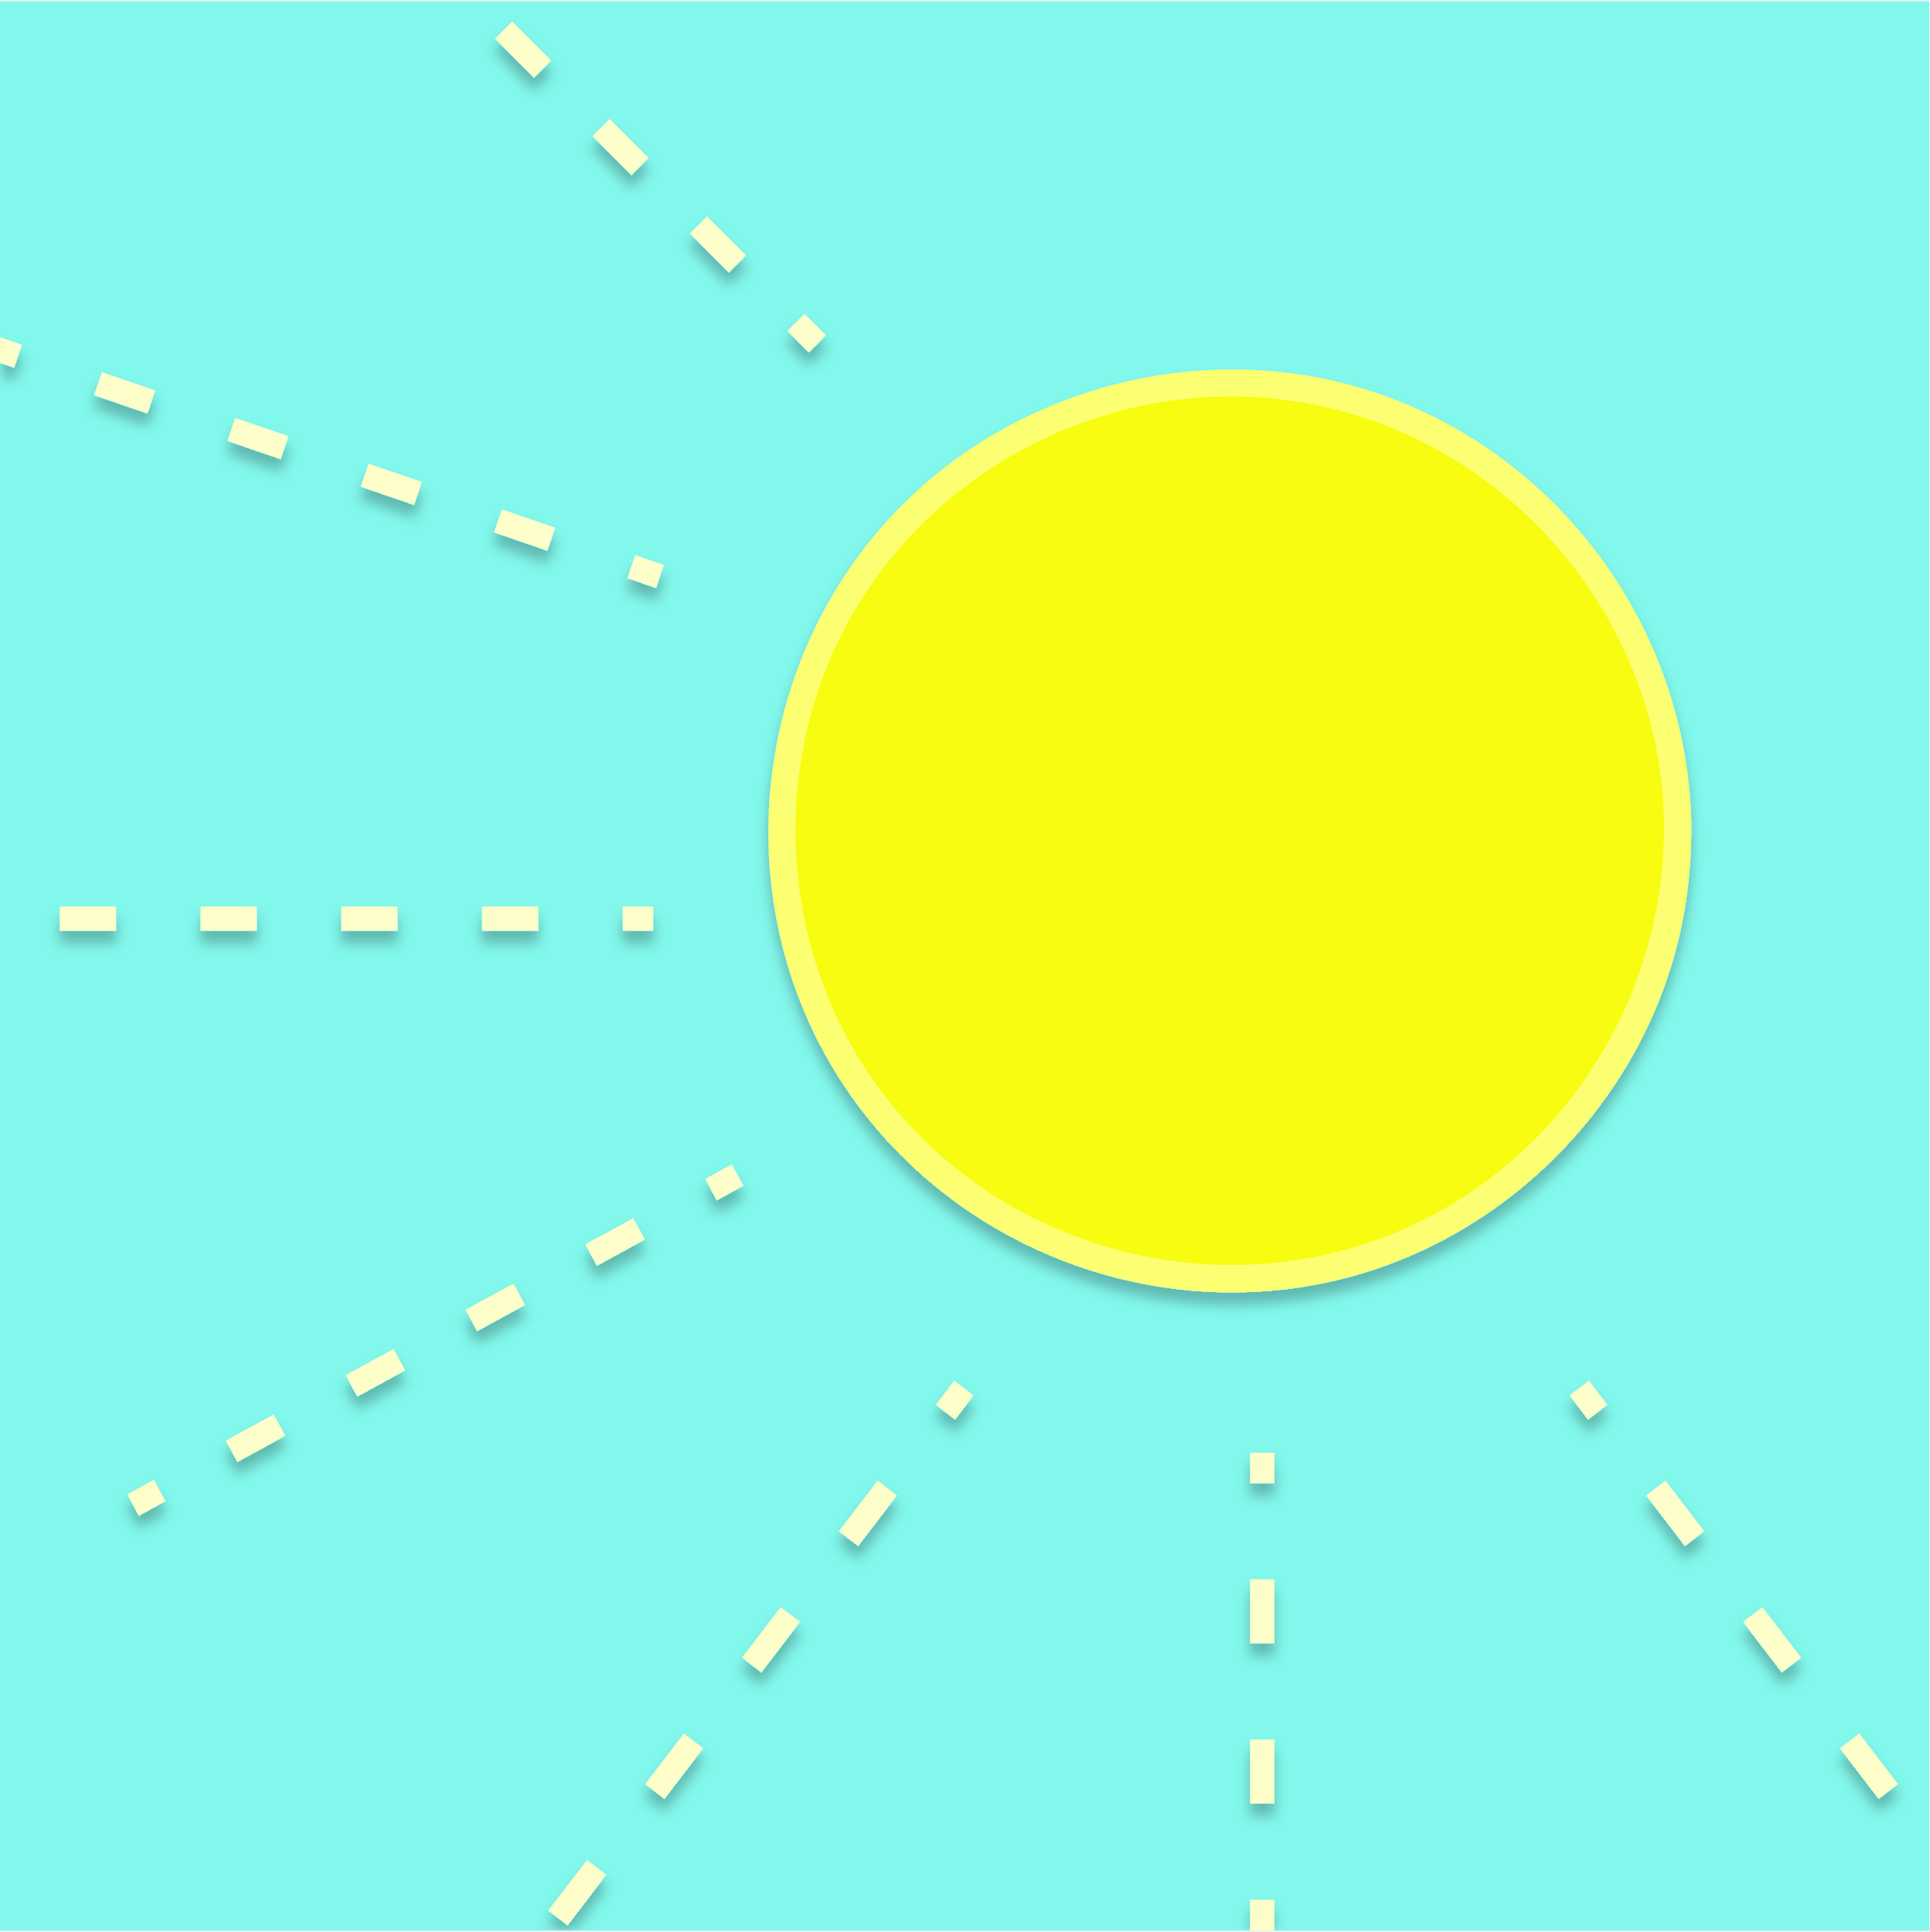
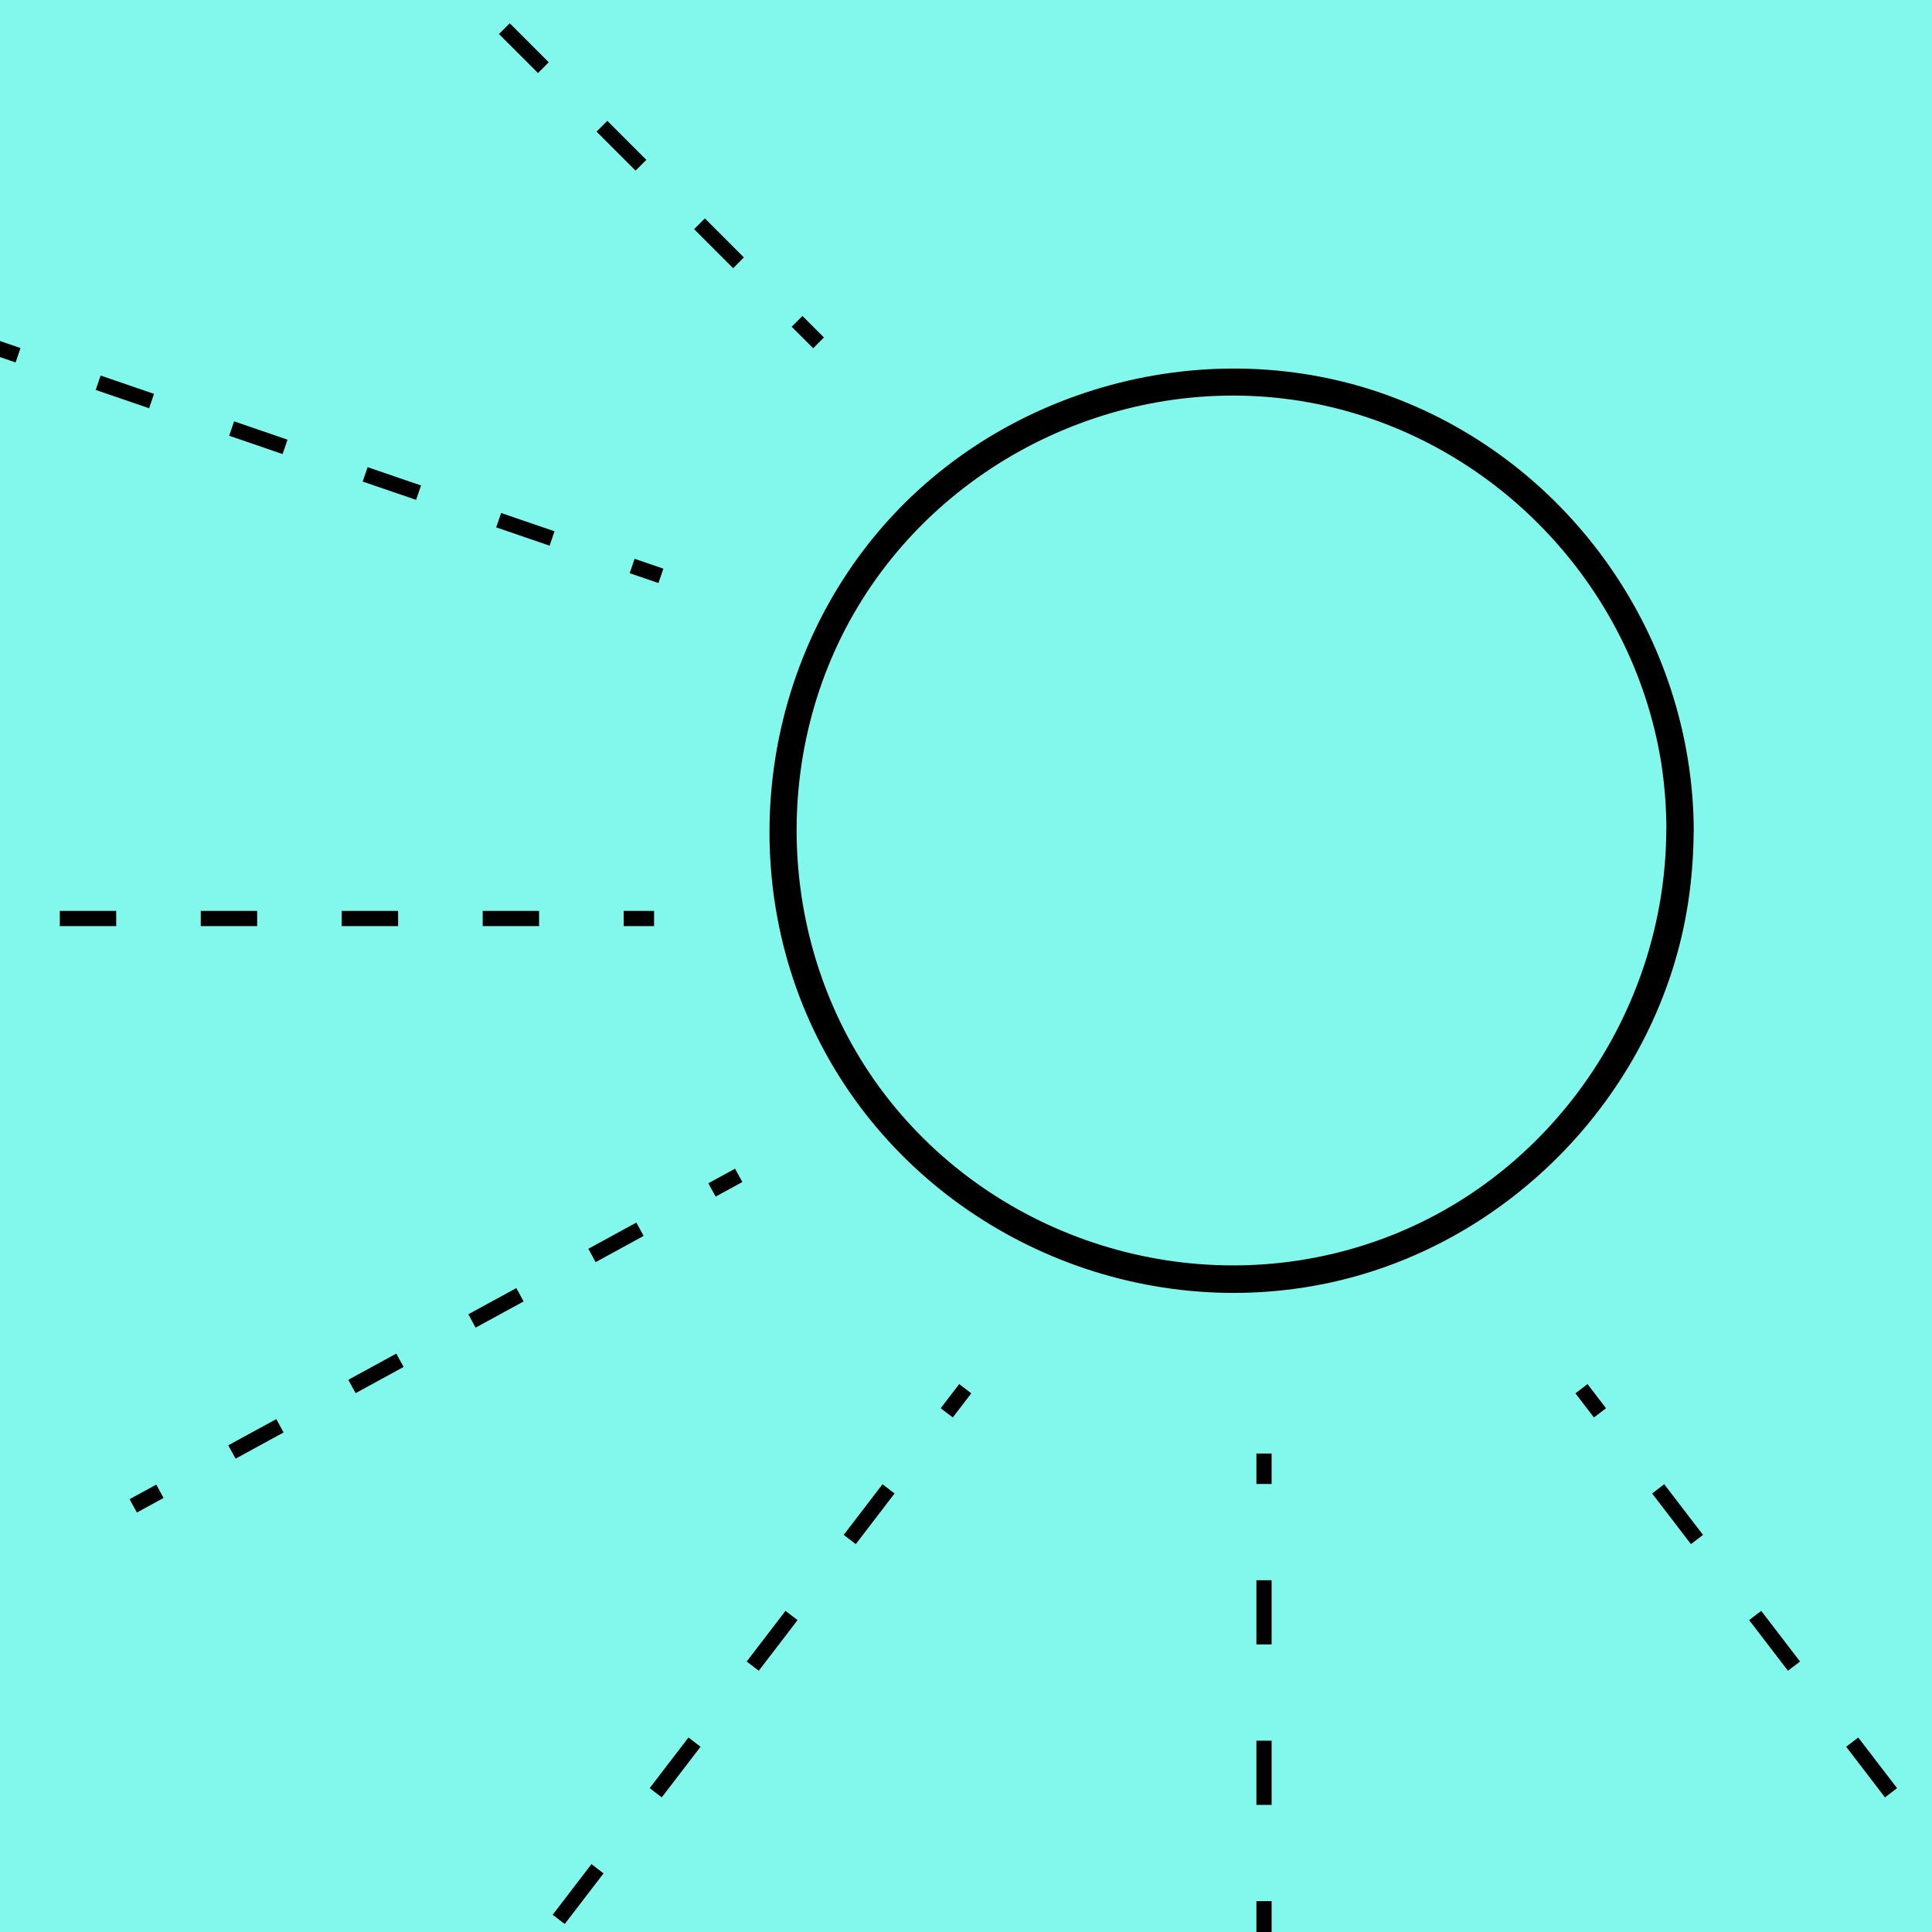
- <svg xmlns="http://www.w3.org/2000/svg" width="635" height="636" viewBox="0 0 635 636" fill="none">
-   <g clip-path="url(#clip0_1_424)">
-     <path d="M635 0.5H0V635.5H635V0.5Z" fill="#82F7EB" />
-     <g filter="url(#filter0_d_1_424)">
-       <mask id="mask0_1_424" style="mask-type:luminance" maskUnits="userSpaceOnUse" x="0" y="0" width="635" height="636">
-         <path d="M635 0.5H0V635.5H635V0.5Z" fill="white" />
-       </mask>
-       <g mask="url(#mask0_1_424)">
-         <path d="M404.63 421.07C486.114 421.07 552.17 355.014 552.17 273.53C552.17 192.046 486.114 125.99 404.63 125.99C323.146 125.99 257.09 192.046 257.09 273.53C257.09 355.014 323.146 421.07 404.63 421.07Z" fill="#F7FC10" />
-         <path d="M547.66 273.5C547.38 332.86 509.78 387.58 453.73 407.9C397.13 428.5 332.62 410.79 294.22 364.5C256 318.44 251.19 251.05 282 199.83C312.81 148.61 374.28 121.36 433 133.3C491 145.1 536.57 192.78 546 251.2C547.141 258.589 547.709 266.054 547.7 273.53C547.7 279.32 556.7 279.34 556.7 273.53C556.41 210.18 516.31 152.6 456.79 130.68C397.27 108.76 327.79 127.68 287.48 176.68C247.02 225.85 241.37 297.08 274.28 351.77C307.19 406.46 372.28 434.99 434.76 422.57C496.28 410.35 545.53 358.94 554.89 296.89C556.045 289.146 556.637 281.329 556.66 273.5C556.69 267.74 547.69 267.73 547.66 273.5Z" fill="#FCFF72" />
-         <path d="M269.04 113.19L261.97 106.12" stroke="#FDFEC9" stroke-width="8" stroke-miterlimit="10" />
-         <path d="M242.73 86.88L92.02 -63.84" stroke="#FDFEC9" stroke-width="8" stroke-miterlimit="10" stroke-dasharray="18.14 27.21" />
-         <path d="M217.23 189.77L207.77 186.53" stroke="#FDFEC9" stroke-width="8" stroke-miterlimit="10" />
-         <path d="M181.45 177.49L-68.65 91.67" stroke="#FDFEC9" stroke-width="8" stroke-miterlimit="10" stroke-dasharray="18.56 27.83" />
-         <path d="M214.98 302.39H204.98" stroke="#FDFEC9" stroke-width="8" stroke-miterlimit="10" />
-         <path d="M177.18 302.39H-86.87" stroke="#FDFEC9" stroke-width="8" stroke-miterlimit="10" stroke-dasharray="18.53 27.8" />
-         <path d="M317.25 456.93L311.17 464.87" stroke="#FDFEC9" stroke-width="8" stroke-miterlimit="10" />
-         <path d="M292.04 489.85L142.16 685.49" stroke="#FDFEC9" stroke-width="8" stroke-miterlimit="10" stroke-dasharray="20.97 31.46" />
-         <path d="M242.79 386.81L234.01 391.6" stroke="#FDFEC9" stroke-width="8" stroke-miterlimit="10" />
-         <path d="M210.35 404.52L64.4 484.19" stroke="#FDFEC9" stroke-width="8" stroke-miterlimit="10" stroke-dasharray="17.98 26.96" />
-         <path d="M52.56 490.65L43.79 495.44" stroke="#FDFEC9" stroke-width="8" stroke-miterlimit="10" />
-         <path d="M415.45 478.24V488.24" stroke="#FDFEC9" stroke-width="8" stroke-miterlimit="10" />
-         <path d="M415.45 519.88V767.76" stroke="#FDFEC9" stroke-width="8" stroke-miterlimit="10" stroke-dasharray="21.1 31.64" />
-         <path d="M519.79 456.93L525.87 464.87" stroke="#FDFEC9" stroke-width="8" stroke-miterlimit="10" />
-         <path d="M545 489.85L694.88 685.49" stroke="#FDFEC9" stroke-width="8" stroke-miterlimit="10" stroke-dasharray="20.97 31.46" />
-       </g>
-     </g>
-   </g>
+ <svg xmlns="http://www.w3.org/2000/svg" id="Layer_1" data-name="Layer 1" viewBox="0 0 635 635">
  <defs>
-     <filter id="filter0_d_1_424" x="-4" y="0.5" width="643" height="643" filterUnits="userSpaceOnUse" color-interpolation-filters="sRGB">
-       <feFlood flood-opacity="0" result="BackgroundImageFix" />
-       <feColorMatrix in="SourceAlpha" type="matrix" values="0 0 0 0 0 0 0 0 0 0 0 0 0 0 0 0 0 0 127 0" result="hardAlpha" />
-       <feOffset dy="4" />
-       <feGaussianBlur stdDeviation="2" />
-       <feComposite in2="hardAlpha" operator="out" />
-       <feColorMatrix type="matrix" values="0 0 0 0 0 0 0 0 0 0 0 0 0 0 0 0 0 0 0.25 0" />
-       <feBlend mode="normal" in2="BackgroundImageFix" result="effect1_dropShadow_1_424" />
-       <feBlend mode="normal" in="SourceGraphic" in2="effect1_dropShadow_1_424" result="shape" />
-     </filter>
-     <clipPath id="clip0_1_424">
-       <rect width="635" height="635" fill="white" transform="translate(0 0.5)" />
+     <style>.cls-1{fill:#82f7eb;}.cls-2{clip-path:url(#clip-path);}.cls-3,.cls-4,.cls-5,.cls-6,.cls-7,.cls-8,.cls-9{fill:none;stroke:#000;stroke-miterlimit:10;stroke-width:5px;}.cls-4{stroke-dasharray:18.14 27.21;}.cls-5{stroke-dasharray:18.56 27.83;}.cls-6{stroke-dasharray:18.53 27.8;}.cls-7{stroke-dasharray:20.97 31.46;}.cls-8{stroke-dasharray:17.98 26.96;}.cls-9{stroke-dasharray:21.1 31.64;}</style>
+     <clipPath id="clip-path">
+       <rect class="cls-1" width="635" height="635" />
    </clipPath>
  </defs>
+   <rect class="cls-1" width="635" height="635" />
+   <g class="cls-2">
+     <path d="M547.66,273c-.28,59.36-37.88,114.08-93.93,134.4C397.13,428,332.62,410.29,294.22,364,256,317.94,251.19,250.55,282,199.33s92.28-78.47,151-66.53c58,11.8,103.57,59.48,113,117.9a145.24,145.24,0,0,1,1.7,22.33c0,5.79,9,5.81,9,0-.29-63.35-40.39-120.93-99.91-142.85s-129-3-169.31,46c-40.46,49.17-46.11,120.4-13.2,175.09s98,83.22,160.48,70.8c61.52-12.22,110.77-63.63,120.13-125.68A161.78,161.78,0,0,0,556.66,273C556.69,267.24,547.69,267.23,547.66,273Z" />
+     <line class="cls-3" x1="269.04" y1="112.69" x2="261.97" y2="105.62" />
+     <line class="cls-4" x1="242.73" y1="86.38" x2="92.02" y2="-64.34" />
+     <line class="cls-3" x1="217.23" y1="189.27" x2="207.77" y2="186.03" />
+     <line class="cls-5" x1="181.45" y1="176.99" x2="-68.65" y2="91.17" />
+     <line class="cls-3" x1="214.98" y1="301.89" x2="204.98" y2="301.89" />
+     <line class="cls-6" x1="177.18" y1="301.89" x2="-86.87" y2="301.89" />
+     <line class="cls-3" x1="317.25" y1="456.43" x2="311.17" y2="464.37" />
+     <line class="cls-7" x1="292.04" y1="489.35" x2="142.16" y2="684.99" />
+     <line class="cls-3" x1="242.79" y1="386.31" x2="234.01" y2="391.1" />
+     <line class="cls-8" x1="210.35" y1="404.02" x2="64.4" y2="483.69" />
+     <line class="cls-3" x1="52.56" y1="490.15" x2="43.79" y2="494.94" />
+     <line class="cls-3" x1="415.45" y1="477.74" x2="415.45" y2="487.74" />
+     <line class="cls-9" x1="415.45" y1="519.38" x2="415.45" y2="767.26" />
+     <line class="cls-3" x1="519.79" y1="456.43" x2="525.87" y2="464.37" />
+     <line class="cls-7" x1="545" y1="489.35" x2="694.88" y2="684.99" />
+   </g>
</svg>
